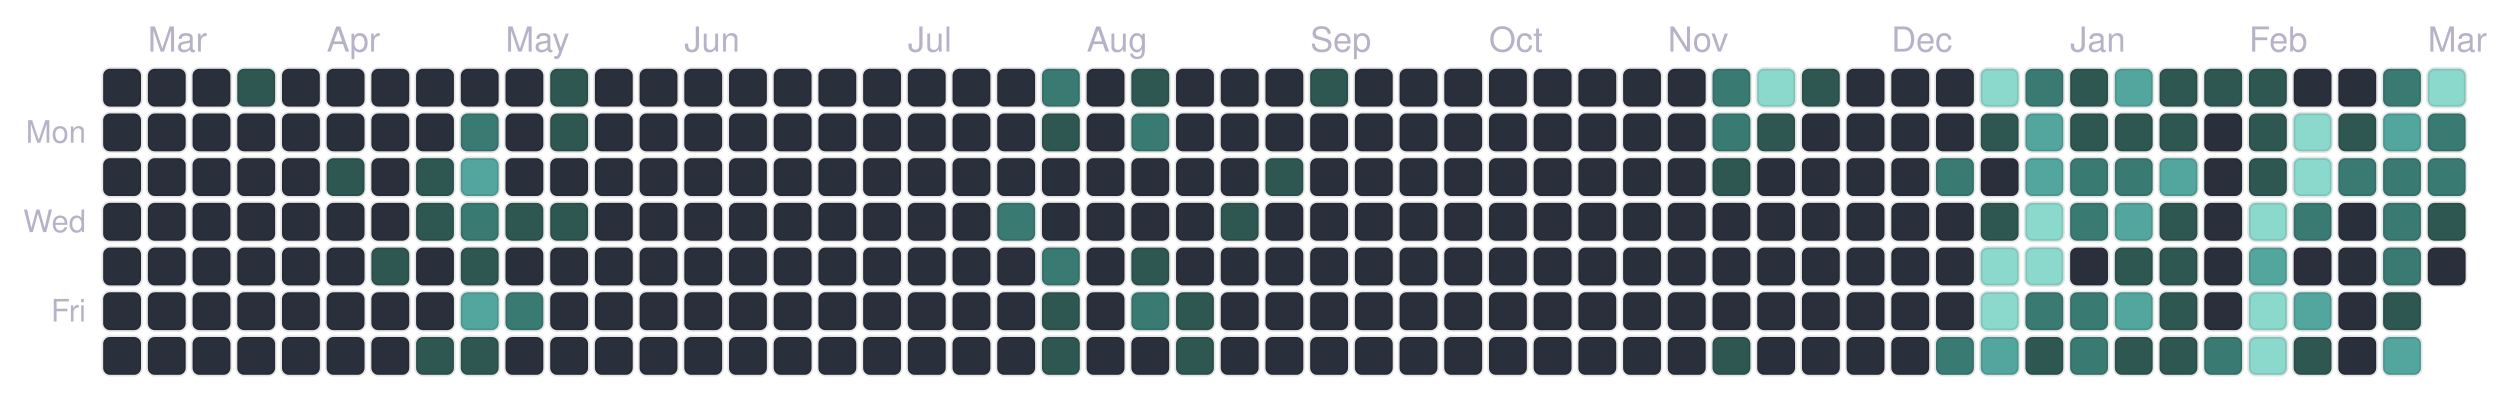
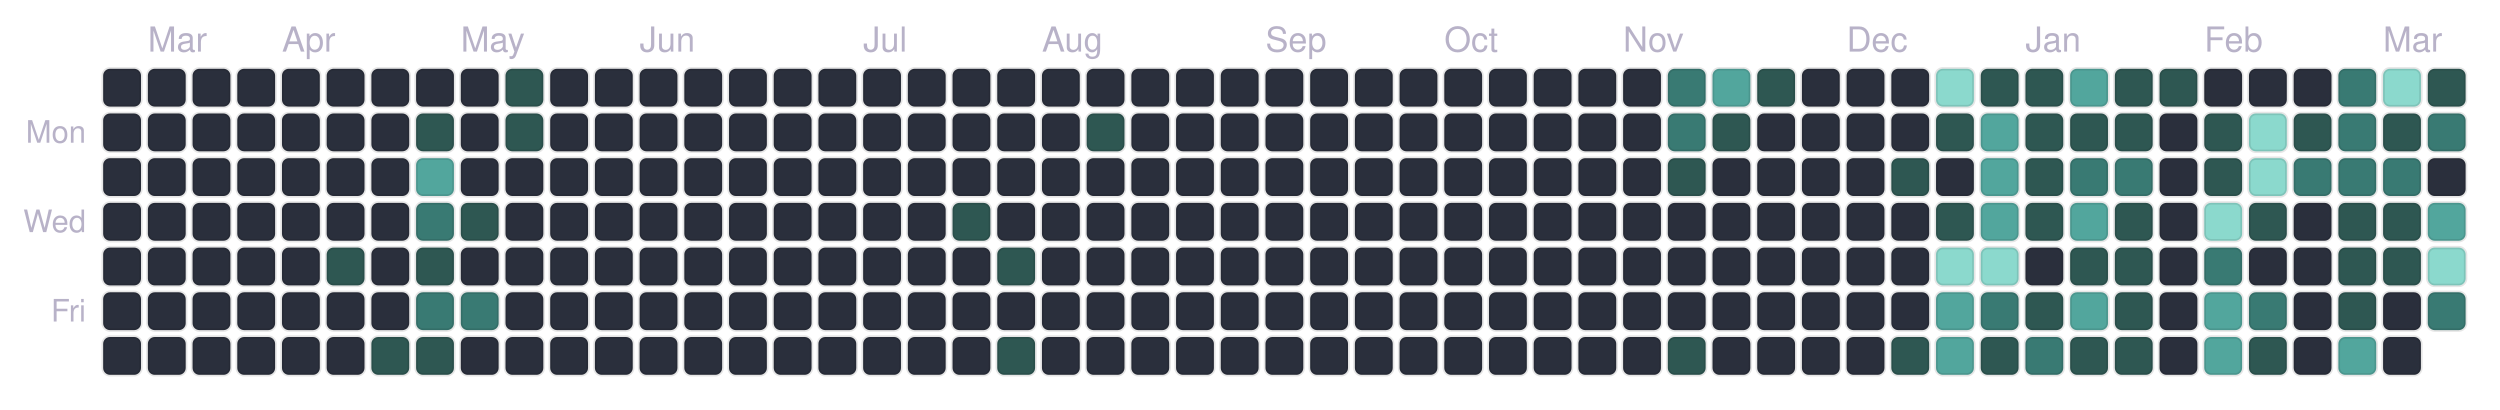
<svg xmlns="http://www.w3.org/2000/svg" width="727" height="119" viewBox="0 0 727 119">
  <style>
    .contrib-cell {
      stroke: rgba(0,0,0,0.1);
      stroke-width: 1px;
      
    }
    .contrib-cell:hover {
      stroke: rgba(255,255,255,0.3);
      stroke-width: 1.5px;
    }
    .month-label {
      font-size: 10px;
      fill: #b8b2c8;
      font-family: -apple-system, BlinkMacSystemFont, 'Segoe UI', Helvetica, Arial, sans-serif;
      font-weight: 400;
    }
    .day-label {
      font-size: 9px;
      fill: #b8b2c8;
      font-family: -apple-system, BlinkMacSystemFont, 'Segoe UI', Helvetica, Arial, sans-serif;
      font-weight: 400;
    }
    .legend-text {
      font-size: 9px;
      fill: #b8b2c8;
      font-family: -apple-system, BlinkMacSystemFont, 'Segoe UI', Helvetica, Arial, sans-serif;
      font-weight: 400;
    }
  </style>
  <text class="month-label" x="43" y="15">Mar</text>
-   <text class="month-label" x="95" y="15">Apr</text>
-   <text class="month-label" x="147" y="15">May</text>
-   <text class="month-label" x="199" y="15">Jun</text>
-   <text class="month-label" x="264" y="15">Jul</text>
-   <text class="month-label" x="316" y="15">Aug</text>
-   <text class="month-label" x="381" y="15">Sep</text>
-   <text class="month-label" x="433" y="15">Oct</text>
-   <text class="month-label" x="485" y="15">Nov</text>
-   <text class="month-label" x="550" y="15">Dec</text>
-   <text class="month-label" x="602" y="15">Jan</text>
-   <text class="month-label" x="654" y="15">Feb</text>
-   <text class="month-label" x="706" y="15">Mar</text>
+   <text class="month-label" x="82" y="15">Apr</text>
+   <text class="month-label" x="134" y="15">May</text>
+   <text class="month-label" x="186" y="15">Jun</text>
+   <text class="month-label" x="251" y="15">Jul</text>
+   <text class="month-label" x="303" y="15">Aug</text>
+   <text class="month-label" x="368" y="15">Sep</text>
+   <text class="month-label" x="420" y="15">Oct</text>
+   <text class="month-label" x="472" y="15">Nov</text>
+   <text class="month-label" x="537" y="15">Dec</text>
+   <text class="month-label" x="589" y="15">Jan</text>
+   <text class="month-label" x="641" y="15">Feb</text>
+   <text class="month-label" x="693" y="15">Mar</text>
  <text class="day-label" x="25" y="41.5" text-anchor="end">Mon</text>
  <text class="day-label" x="25" y="67.5" text-anchor="end">Wed</text>
  <text class="day-label" x="25" y="93.5" text-anchor="end">Fri</text>
  <rect class="contrib-cell" x="30" y="20" width="11" height="11" rx="2" fill="#2a2f3c">
          </rect>
  <rect class="contrib-cell" x="30" y="33" width="11" height="11" rx="2" fill="#2a2f3c">
          </rect>
  <rect class="contrib-cell" x="30" y="46" width="11" height="11" rx="2" fill="#2a2f3c">
          </rect>
  <rect class="contrib-cell" x="30" y="59" width="11" height="11" rx="2" fill="#2a2f3c">
          </rect>
  <rect class="contrib-cell" x="30" y="72" width="11" height="11" rx="2" fill="#2a2f3c">
          </rect>
  <rect class="contrib-cell" x="30" y="85" width="11" height="11" rx="2" fill="#2a2f3c">
          </rect>
  <rect class="contrib-cell" x="30" y="98" width="11" height="11" rx="2" fill="#2a2f3c">
          </rect>
  <rect class="contrib-cell" x="43" y="20" width="11" height="11" rx="2" fill="#2a2f3c">
          </rect>
  <rect class="contrib-cell" x="43" y="33" width="11" height="11" rx="2" fill="#2a2f3c">
          </rect>
  <rect class="contrib-cell" x="43" y="46" width="11" height="11" rx="2" fill="#2a2f3c">
          </rect>
  <rect class="contrib-cell" x="43" y="59" width="11" height="11" rx="2" fill="#2a2f3c">
          </rect>
  <rect class="contrib-cell" x="43" y="72" width="11" height="11" rx="2" fill="#2a2f3c">
          </rect>
  <rect class="contrib-cell" x="43" y="85" width="11" height="11" rx="2" fill="#2a2f3c">
          </rect>
  <rect class="contrib-cell" x="43" y="98" width="11" height="11" rx="2" fill="#2a2f3c">
          </rect>
  <rect class="contrib-cell" x="56" y="20" width="11" height="11" rx="2" fill="#2a2f3c">
          </rect>
  <rect class="contrib-cell" x="56" y="33" width="11" height="11" rx="2" fill="#2a2f3c">
          </rect>
  <rect class="contrib-cell" x="56" y="46" width="11" height="11" rx="2" fill="#2a2f3c">
          </rect>
  <rect class="contrib-cell" x="56" y="59" width="11" height="11" rx="2" fill="#2a2f3c">
          </rect>
  <rect class="contrib-cell" x="56" y="72" width="11" height="11" rx="2" fill="#2a2f3c">
          </rect>
  <rect class="contrib-cell" x="56" y="85" width="11" height="11" rx="2" fill="#2a2f3c">
          </rect>
  <rect class="contrib-cell" x="56" y="98" width="11" height="11" rx="2" fill="#2a2f3c">
          </rect>
-   <rect class="contrib-cell" x="69" y="20" width="11" height="11" rx="2" fill="#2e5752">
+   <rect class="contrib-cell" x="69" y="20" width="11" height="11" rx="2" fill="#2a2f3c">
          </rect>
  <rect class="contrib-cell" x="69" y="33" width="11" height="11" rx="2" fill="#2a2f3c">
          </rect>
  <rect class="contrib-cell" x="69" y="46" width="11" height="11" rx="2" fill="#2a2f3c">
          </rect>
  <rect class="contrib-cell" x="69" y="59" width="11" height="11" rx="2" fill="#2a2f3c">
          </rect>
  <rect class="contrib-cell" x="69" y="72" width="11" height="11" rx="2" fill="#2a2f3c">
          </rect>
  <rect class="contrib-cell" x="69" y="85" width="11" height="11" rx="2" fill="#2a2f3c">
          </rect>
  <rect class="contrib-cell" x="69" y="98" width="11" height="11" rx="2" fill="#2a2f3c">
          </rect>
  <rect class="contrib-cell" x="82" y="20" width="11" height="11" rx="2" fill="#2a2f3c">
          </rect>
  <rect class="contrib-cell" x="82" y="33" width="11" height="11" rx="2" fill="#2a2f3c">
          </rect>
  <rect class="contrib-cell" x="82" y="46" width="11" height="11" rx="2" fill="#2a2f3c">
          </rect>
  <rect class="contrib-cell" x="82" y="59" width="11" height="11" rx="2" fill="#2a2f3c">
          </rect>
  <rect class="contrib-cell" x="82" y="72" width="11" height="11" rx="2" fill="#2a2f3c">
          </rect>
  <rect class="contrib-cell" x="82" y="85" width="11" height="11" rx="2" fill="#2a2f3c">
          </rect>
  <rect class="contrib-cell" x="82" y="98" width="11" height="11" rx="2" fill="#2a2f3c">
          </rect>
  <rect class="contrib-cell" x="95" y="20" width="11" height="11" rx="2" fill="#2a2f3c">
          </rect>
  <rect class="contrib-cell" x="95" y="33" width="11" height="11" rx="2" fill="#2a2f3c">
          </rect>
-   <rect class="contrib-cell" x="95" y="46" width="11" height="11" rx="2" fill="#2e5752">
+   <rect class="contrib-cell" x="95" y="46" width="11" height="11" rx="2" fill="#2a2f3c">
          </rect>
  <rect class="contrib-cell" x="95" y="59" width="11" height="11" rx="2" fill="#2a2f3c">
          </rect>
-   <rect class="contrib-cell" x="95" y="72" width="11" height="11" rx="2" fill="#2a2f3c">
+   <rect class="contrib-cell" x="95" y="72" width="11" height="11" rx="2" fill="#2e5752">
          </rect>
  <rect class="contrib-cell" x="95" y="85" width="11" height="11" rx="2" fill="#2a2f3c">
          </rect>
  <rect class="contrib-cell" x="95" y="98" width="11" height="11" rx="2" fill="#2a2f3c">
          </rect>
  <rect class="contrib-cell" x="108" y="20" width="11" height="11" rx="2" fill="#2a2f3c">
          </rect>
  <rect class="contrib-cell" x="108" y="33" width="11" height="11" rx="2" fill="#2a2f3c">
          </rect>
  <rect class="contrib-cell" x="108" y="46" width="11" height="11" rx="2" fill="#2a2f3c">
          </rect>
  <rect class="contrib-cell" x="108" y="59" width="11" height="11" rx="2" fill="#2a2f3c">
          </rect>
-   <rect class="contrib-cell" x="108" y="72" width="11" height="11" rx="2" fill="#2e5752">
+   <rect class="contrib-cell" x="108" y="72" width="11" height="11" rx="2" fill="#2a2f3c">
          </rect>
  <rect class="contrib-cell" x="108" y="85" width="11" height="11" rx="2" fill="#2a2f3c">
          </rect>
-   <rect class="contrib-cell" x="108" y="98" width="11" height="11" rx="2" fill="#2a2f3c">
+   <rect class="contrib-cell" x="108" y="98" width="11" height="11" rx="2" fill="#2e5752">
          </rect>
  <rect class="contrib-cell" x="121" y="20" width="11" height="11" rx="2" fill="#2a2f3c">
          </rect>
-   <rect class="contrib-cell" x="121" y="33" width="11" height="11" rx="2" fill="#2a2f3c">
-           </rect>
-   <rect class="contrib-cell" x="121" y="46" width="11" height="11" rx="2" fill="#2e5752">
-           </rect>
-   <rect class="contrib-cell" x="121" y="59" width="11" height="11" rx="2" fill="#2e5752">
-           </rect>
-   <rect class="contrib-cell" x="121" y="72" width="11" height="11" rx="2" fill="#2a2f3c">
-           </rect>
-   <rect class="contrib-cell" x="121" y="85" width="11" height="11" rx="2" fill="#2a2f3c">
+   <rect class="contrib-cell" x="121" y="33" width="11" height="11" rx="2" fill="#2e5752">
+           </rect>
+   <rect class="contrib-cell" x="121" y="46" width="11" height="11" rx="2" fill="#52a69d">
+           </rect>
+   <rect class="contrib-cell" x="121" y="59" width="11" height="11" rx="2" fill="#397a73">
+           </rect>
+   <rect class="contrib-cell" x="121" y="72" width="11" height="11" rx="2" fill="#2e5752">
+           </rect>
+   <rect class="contrib-cell" x="121" y="85" width="11" height="11" rx="2" fill="#397a73">
          </rect>
  <rect class="contrib-cell" x="121" y="98" width="11" height="11" rx="2" fill="#2e5752">
          </rect>
  <rect class="contrib-cell" x="134" y="20" width="11" height="11" rx="2" fill="#2a2f3c">
          </rect>
-   <rect class="contrib-cell" x="134" y="33" width="11" height="11" rx="2" fill="#397a73">
-           </rect>
-   <rect class="contrib-cell" x="134" y="46" width="11" height="11" rx="2" fill="#52a69d">
-           </rect>
-   <rect class="contrib-cell" x="134" y="59" width="11" height="11" rx="2" fill="#397a73">
-           </rect>
-   <rect class="contrib-cell" x="134" y="72" width="11" height="11" rx="2" fill="#2e5752">
-           </rect>
-   <rect class="contrib-cell" x="134" y="85" width="11" height="11" rx="2" fill="#52a69d">
-           </rect>
-   <rect class="contrib-cell" x="134" y="98" width="11" height="11" rx="2" fill="#2e5752">
-           </rect>
-   <rect class="contrib-cell" x="147" y="20" width="11" height="11" rx="2" fill="#2a2f3c">
-           </rect>
-   <rect class="contrib-cell" x="147" y="33" width="11" height="11" rx="2" fill="#2a2f3c">
+   <rect class="contrib-cell" x="134" y="33" width="11" height="11" rx="2" fill="#2a2f3c">
+           </rect>
+   <rect class="contrib-cell" x="134" y="46" width="11" height="11" rx="2" fill="#2a2f3c">
+           </rect>
+   <rect class="contrib-cell" x="134" y="59" width="11" height="11" rx="2" fill="#2e5752">
+           </rect>
+   <rect class="contrib-cell" x="134" y="72" width="11" height="11" rx="2" fill="#2a2f3c">
+           </rect>
+   <rect class="contrib-cell" x="134" y="85" width="11" height="11" rx="2" fill="#397a73">
+           </rect>
+   <rect class="contrib-cell" x="134" y="98" width="11" height="11" rx="2" fill="#2a2f3c">
+           </rect>
+   <rect class="contrib-cell" x="147" y="20" width="11" height="11" rx="2" fill="#2e5752">
+           </rect>
+   <rect class="contrib-cell" x="147" y="33" width="11" height="11" rx="2" fill="#2e5752">
          </rect>
  <rect class="contrib-cell" x="147" y="46" width="11" height="11" rx="2" fill="#2a2f3c">
          </rect>
-   <rect class="contrib-cell" x="147" y="59" width="11" height="11" rx="2" fill="#2e5752">
+   <rect class="contrib-cell" x="147" y="59" width="11" height="11" rx="2" fill="#2a2f3c">
          </rect>
  <rect class="contrib-cell" x="147" y="72" width="11" height="11" rx="2" fill="#2a2f3c">
          </rect>
-   <rect class="contrib-cell" x="147" y="85" width="11" height="11" rx="2" fill="#397a73">
+   <rect class="contrib-cell" x="147" y="85" width="11" height="11" rx="2" fill="#2a2f3c">
          </rect>
  <rect class="contrib-cell" x="147" y="98" width="11" height="11" rx="2" fill="#2a2f3c">
          </rect>
-   <rect class="contrib-cell" x="160" y="20" width="11" height="11" rx="2" fill="#2e5752">
-           </rect>
-   <rect class="contrib-cell" x="160" y="33" width="11" height="11" rx="2" fill="#2e5752">
+   <rect class="contrib-cell" x="160" y="20" width="11" height="11" rx="2" fill="#2a2f3c">
+           </rect>
+   <rect class="contrib-cell" x="160" y="33" width="11" height="11" rx="2" fill="#2a2f3c">
          </rect>
  <rect class="contrib-cell" x="160" y="46" width="11" height="11" rx="2" fill="#2a2f3c">
          </rect>
-   <rect class="contrib-cell" x="160" y="59" width="11" height="11" rx="2" fill="#2e5752">
+   <rect class="contrib-cell" x="160" y="59" width="11" height="11" rx="2" fill="#2a2f3c">
          </rect>
  <rect class="contrib-cell" x="160" y="72" width="11" height="11" rx="2" fill="#2a2f3c">
          </rect>
  <rect class="contrib-cell" x="160" y="85" width="11" height="11" rx="2" fill="#2a2f3c">
          </rect>
  <rect class="contrib-cell" x="160" y="98" width="11" height="11" rx="2" fill="#2a2f3c">
          </rect>
  <rect class="contrib-cell" x="173" y="20" width="11" height="11" rx="2" fill="#2a2f3c">
          </rect>
  <rect class="contrib-cell" x="173" y="33" width="11" height="11" rx="2" fill="#2a2f3c">
          </rect>
  <rect class="contrib-cell" x="173" y="46" width="11" height="11" rx="2" fill="#2a2f3c">
          </rect>
  <rect class="contrib-cell" x="173" y="59" width="11" height="11" rx="2" fill="#2a2f3c">
          </rect>
  <rect class="contrib-cell" x="173" y="72" width="11" height="11" rx="2" fill="#2a2f3c">
          </rect>
  <rect class="contrib-cell" x="173" y="85" width="11" height="11" rx="2" fill="#2a2f3c">
          </rect>
  <rect class="contrib-cell" x="173" y="98" width="11" height="11" rx="2" fill="#2a2f3c">
          </rect>
  <rect class="contrib-cell" x="186" y="20" width="11" height="11" rx="2" fill="#2a2f3c">
          </rect>
  <rect class="contrib-cell" x="186" y="33" width="11" height="11" rx="2" fill="#2a2f3c">
          </rect>
  <rect class="contrib-cell" x="186" y="46" width="11" height="11" rx="2" fill="#2a2f3c">
          </rect>
  <rect class="contrib-cell" x="186" y="59" width="11" height="11" rx="2" fill="#2a2f3c">
          </rect>
  <rect class="contrib-cell" x="186" y="72" width="11" height="11" rx="2" fill="#2a2f3c">
          </rect>
  <rect class="contrib-cell" x="186" y="85" width="11" height="11" rx="2" fill="#2a2f3c">
          </rect>
  <rect class="contrib-cell" x="186" y="98" width="11" height="11" rx="2" fill="#2a2f3c">
          </rect>
  <rect class="contrib-cell" x="199" y="20" width="11" height="11" rx="2" fill="#2a2f3c">
          </rect>
  <rect class="contrib-cell" x="199" y="33" width="11" height="11" rx="2" fill="#2a2f3c">
          </rect>
  <rect class="contrib-cell" x="199" y="46" width="11" height="11" rx="2" fill="#2a2f3c">
          </rect>
  <rect class="contrib-cell" x="199" y="59" width="11" height="11" rx="2" fill="#2a2f3c">
          </rect>
  <rect class="contrib-cell" x="199" y="72" width="11" height="11" rx="2" fill="#2a2f3c">
          </rect>
  <rect class="contrib-cell" x="199" y="85" width="11" height="11" rx="2" fill="#2a2f3c">
          </rect>
  <rect class="contrib-cell" x="199" y="98" width="11" height="11" rx="2" fill="#2a2f3c">
          </rect>
  <rect class="contrib-cell" x="212" y="20" width="11" height="11" rx="2" fill="#2a2f3c">
          </rect>
  <rect class="contrib-cell" x="212" y="33" width="11" height="11" rx="2" fill="#2a2f3c">
          </rect>
  <rect class="contrib-cell" x="212" y="46" width="11" height="11" rx="2" fill="#2a2f3c">
          </rect>
  <rect class="contrib-cell" x="212" y="59" width="11" height="11" rx="2" fill="#2a2f3c">
          </rect>
  <rect class="contrib-cell" x="212" y="72" width="11" height="11" rx="2" fill="#2a2f3c">
          </rect>
  <rect class="contrib-cell" x="212" y="85" width="11" height="11" rx="2" fill="#2a2f3c">
          </rect>
  <rect class="contrib-cell" x="212" y="98" width="11" height="11" rx="2" fill="#2a2f3c">
          </rect>
  <rect class="contrib-cell" x="225" y="20" width="11" height="11" rx="2" fill="#2a2f3c">
          </rect>
  <rect class="contrib-cell" x="225" y="33" width="11" height="11" rx="2" fill="#2a2f3c">
          </rect>
  <rect class="contrib-cell" x="225" y="46" width="11" height="11" rx="2" fill="#2a2f3c">
          </rect>
  <rect class="contrib-cell" x="225" y="59" width="11" height="11" rx="2" fill="#2a2f3c">
          </rect>
  <rect class="contrib-cell" x="225" y="72" width="11" height="11" rx="2" fill="#2a2f3c">
          </rect>
  <rect class="contrib-cell" x="225" y="85" width="11" height="11" rx="2" fill="#2a2f3c">
          </rect>
  <rect class="contrib-cell" x="225" y="98" width="11" height="11" rx="2" fill="#2a2f3c">
          </rect>
  <rect class="contrib-cell" x="238" y="20" width="11" height="11" rx="2" fill="#2a2f3c">
          </rect>
  <rect class="contrib-cell" x="238" y="33" width="11" height="11" rx="2" fill="#2a2f3c">
          </rect>
  <rect class="contrib-cell" x="238" y="46" width="11" height="11" rx="2" fill="#2a2f3c">
          </rect>
  <rect class="contrib-cell" x="238" y="59" width="11" height="11" rx="2" fill="#2a2f3c">
          </rect>
  <rect class="contrib-cell" x="238" y="72" width="11" height="11" rx="2" fill="#2a2f3c">
          </rect>
  <rect class="contrib-cell" x="238" y="85" width="11" height="11" rx="2" fill="#2a2f3c">
          </rect>
  <rect class="contrib-cell" x="238" y="98" width="11" height="11" rx="2" fill="#2a2f3c">
          </rect>
  <rect class="contrib-cell" x="251" y="20" width="11" height="11" rx="2" fill="#2a2f3c">
          </rect>
  <rect class="contrib-cell" x="251" y="33" width="11" height="11" rx="2" fill="#2a2f3c">
          </rect>
  <rect class="contrib-cell" x="251" y="46" width="11" height="11" rx="2" fill="#2a2f3c">
          </rect>
  <rect class="contrib-cell" x="251" y="59" width="11" height="11" rx="2" fill="#2a2f3c">
          </rect>
  <rect class="contrib-cell" x="251" y="72" width="11" height="11" rx="2" fill="#2a2f3c">
          </rect>
  <rect class="contrib-cell" x="251" y="85" width="11" height="11" rx="2" fill="#2a2f3c">
          </rect>
  <rect class="contrib-cell" x="251" y="98" width="11" height="11" rx="2" fill="#2a2f3c">
          </rect>
  <rect class="contrib-cell" x="264" y="20" width="11" height="11" rx="2" fill="#2a2f3c">
          </rect>
  <rect class="contrib-cell" x="264" y="33" width="11" height="11" rx="2" fill="#2a2f3c">
          </rect>
  <rect class="contrib-cell" x="264" y="46" width="11" height="11" rx="2" fill="#2a2f3c">
          </rect>
  <rect class="contrib-cell" x="264" y="59" width="11" height="11" rx="2" fill="#2a2f3c">
          </rect>
  <rect class="contrib-cell" x="264" y="72" width="11" height="11" rx="2" fill="#2a2f3c">
          </rect>
  <rect class="contrib-cell" x="264" y="85" width="11" height="11" rx="2" fill="#2a2f3c">
          </rect>
  <rect class="contrib-cell" x="264" y="98" width="11" height="11" rx="2" fill="#2a2f3c">
          </rect>
  <rect class="contrib-cell" x="277" y="20" width="11" height="11" rx="2" fill="#2a2f3c">
          </rect>
  <rect class="contrib-cell" x="277" y="33" width="11" height="11" rx="2" fill="#2a2f3c">
          </rect>
  <rect class="contrib-cell" x="277" y="46" width="11" height="11" rx="2" fill="#2a2f3c">
          </rect>
-   <rect class="contrib-cell" x="277" y="59" width="11" height="11" rx="2" fill="#2a2f3c">
+   <rect class="contrib-cell" x="277" y="59" width="11" height="11" rx="2" fill="#2e5752">
          </rect>
  <rect class="contrib-cell" x="277" y="72" width="11" height="11" rx="2" fill="#2a2f3c">
          </rect>
  <rect class="contrib-cell" x="277" y="85" width="11" height="11" rx="2" fill="#2a2f3c">
          </rect>
  <rect class="contrib-cell" x="277" y="98" width="11" height="11" rx="2" fill="#2a2f3c">
          </rect>
  <rect class="contrib-cell" x="290" y="20" width="11" height="11" rx="2" fill="#2a2f3c">
          </rect>
  <rect class="contrib-cell" x="290" y="33" width="11" height="11" rx="2" fill="#2a2f3c">
          </rect>
  <rect class="contrib-cell" x="290" y="46" width="11" height="11" rx="2" fill="#2a2f3c">
          </rect>
-   <rect class="contrib-cell" x="290" y="59" width="11" height="11" rx="2" fill="#397a73">
-           </rect>
-   <rect class="contrib-cell" x="290" y="72" width="11" height="11" rx="2" fill="#2a2f3c">
+   <rect class="contrib-cell" x="290" y="59" width="11" height="11" rx="2" fill="#2a2f3c">
+           </rect>
+   <rect class="contrib-cell" x="290" y="72" width="11" height="11" rx="2" fill="#2e5752">
          </rect>
  <rect class="contrib-cell" x="290" y="85" width="11" height="11" rx="2" fill="#2a2f3c">
          </rect>
-   <rect class="contrib-cell" x="290" y="98" width="11" height="11" rx="2" fill="#2a2f3c">
-           </rect>
-   <rect class="contrib-cell" x="303" y="20" width="11" height="11" rx="2" fill="#397a73">
-           </rect>
-   <rect class="contrib-cell" x="303" y="33" width="11" height="11" rx="2" fill="#2e5752">
+   <rect class="contrib-cell" x="290" y="98" width="11" height="11" rx="2" fill="#2e5752">
+           </rect>
+   <rect class="contrib-cell" x="303" y="20" width="11" height="11" rx="2" fill="#2a2f3c">
+           </rect>
+   <rect class="contrib-cell" x="303" y="33" width="11" height="11" rx="2" fill="#2a2f3c">
          </rect>
  <rect class="contrib-cell" x="303" y="46" width="11" height="11" rx="2" fill="#2a2f3c">
          </rect>
  <rect class="contrib-cell" x="303" y="59" width="11" height="11" rx="2" fill="#2a2f3c">
          </rect>
-   <rect class="contrib-cell" x="303" y="72" width="11" height="11" rx="2" fill="#397a73">
-           </rect>
-   <rect class="contrib-cell" x="303" y="85" width="11" height="11" rx="2" fill="#2e5752">
-           </rect>
-   <rect class="contrib-cell" x="303" y="98" width="11" height="11" rx="2" fill="#2e5752">
+   <rect class="contrib-cell" x="303" y="72" width="11" height="11" rx="2" fill="#2a2f3c">
+           </rect>
+   <rect class="contrib-cell" x="303" y="85" width="11" height="11" rx="2" fill="#2a2f3c">
+           </rect>
+   <rect class="contrib-cell" x="303" y="98" width="11" height="11" rx="2" fill="#2a2f3c">
          </rect>
  <rect class="contrib-cell" x="316" y="20" width="11" height="11" rx="2" fill="#2a2f3c">
          </rect>
-   <rect class="contrib-cell" x="316" y="33" width="11" height="11" rx="2" fill="#2a2f3c">
+   <rect class="contrib-cell" x="316" y="33" width="11" height="11" rx="2" fill="#2e5752">
          </rect>
  <rect class="contrib-cell" x="316" y="46" width="11" height="11" rx="2" fill="#2a2f3c">
          </rect>
  <rect class="contrib-cell" x="316" y="59" width="11" height="11" rx="2" fill="#2a2f3c">
          </rect>
  <rect class="contrib-cell" x="316" y="72" width="11" height="11" rx="2" fill="#2a2f3c">
          </rect>
  <rect class="contrib-cell" x="316" y="85" width="11" height="11" rx="2" fill="#2a2f3c">
          </rect>
  <rect class="contrib-cell" x="316" y="98" width="11" height="11" rx="2" fill="#2a2f3c">
          </rect>
-   <rect class="contrib-cell" x="329" y="20" width="11" height="11" rx="2" fill="#2e5752">
-           </rect>
-   <rect class="contrib-cell" x="329" y="33" width="11" height="11" rx="2" fill="#397a73">
+   <rect class="contrib-cell" x="329" y="20" width="11" height="11" rx="2" fill="#2a2f3c">
+           </rect>
+   <rect class="contrib-cell" x="329" y="33" width="11" height="11" rx="2" fill="#2a2f3c">
          </rect>
  <rect class="contrib-cell" x="329" y="46" width="11" height="11" rx="2" fill="#2a2f3c">
          </rect>
  <rect class="contrib-cell" x="329" y="59" width="11" height="11" rx="2" fill="#2a2f3c">
          </rect>
-   <rect class="contrib-cell" x="329" y="72" width="11" height="11" rx="2" fill="#2e5752">
-           </rect>
-   <rect class="contrib-cell" x="329" y="85" width="11" height="11" rx="2" fill="#397a73">
+   <rect class="contrib-cell" x="329" y="72" width="11" height="11" rx="2" fill="#2a2f3c">
+           </rect>
+   <rect class="contrib-cell" x="329" y="85" width="11" height="11" rx="2" fill="#2a2f3c">
          </rect>
  <rect class="contrib-cell" x="329" y="98" width="11" height="11" rx="2" fill="#2a2f3c">
          </rect>
  <rect class="contrib-cell" x="342" y="20" width="11" height="11" rx="2" fill="#2a2f3c">
          </rect>
  <rect class="contrib-cell" x="342" y="33" width="11" height="11" rx="2" fill="#2a2f3c">
          </rect>
  <rect class="contrib-cell" x="342" y="46" width="11" height="11" rx="2" fill="#2a2f3c">
          </rect>
  <rect class="contrib-cell" x="342" y="59" width="11" height="11" rx="2" fill="#2a2f3c">
          </rect>
  <rect class="contrib-cell" x="342" y="72" width="11" height="11" rx="2" fill="#2a2f3c">
          </rect>
-   <rect class="contrib-cell" x="342" y="85" width="11" height="11" rx="2" fill="#2e5752">
-           </rect>
-   <rect class="contrib-cell" x="342" y="98" width="11" height="11" rx="2" fill="#2e5752">
+   <rect class="contrib-cell" x="342" y="85" width="11" height="11" rx="2" fill="#2a2f3c">
+           </rect>
+   <rect class="contrib-cell" x="342" y="98" width="11" height="11" rx="2" fill="#2a2f3c">
          </rect>
  <rect class="contrib-cell" x="355" y="20" width="11" height="11" rx="2" fill="#2a2f3c">
          </rect>
  <rect class="contrib-cell" x="355" y="33" width="11" height="11" rx="2" fill="#2a2f3c">
          </rect>
  <rect class="contrib-cell" x="355" y="46" width="11" height="11" rx="2" fill="#2a2f3c">
          </rect>
-   <rect class="contrib-cell" x="355" y="59" width="11" height="11" rx="2" fill="#2e5752">
+   <rect class="contrib-cell" x="355" y="59" width="11" height="11" rx="2" fill="#2a2f3c">
          </rect>
  <rect class="contrib-cell" x="355" y="72" width="11" height="11" rx="2" fill="#2a2f3c">
          </rect>
  <rect class="contrib-cell" x="355" y="85" width="11" height="11" rx="2" fill="#2a2f3c">
          </rect>
  <rect class="contrib-cell" x="355" y="98" width="11" height="11" rx="2" fill="#2a2f3c">
          </rect>
  <rect class="contrib-cell" x="368" y="20" width="11" height="11" rx="2" fill="#2a2f3c">
          </rect>
  <rect class="contrib-cell" x="368" y="33" width="11" height="11" rx="2" fill="#2a2f3c">
          </rect>
-   <rect class="contrib-cell" x="368" y="46" width="11" height="11" rx="2" fill="#2e5752">
+   <rect class="contrib-cell" x="368" y="46" width="11" height="11" rx="2" fill="#2a2f3c">
          </rect>
  <rect class="contrib-cell" x="368" y="59" width="11" height="11" rx="2" fill="#2a2f3c">
          </rect>
  <rect class="contrib-cell" x="368" y="72" width="11" height="11" rx="2" fill="#2a2f3c">
          </rect>
  <rect class="contrib-cell" x="368" y="85" width="11" height="11" rx="2" fill="#2a2f3c">
          </rect>
  <rect class="contrib-cell" x="368" y="98" width="11" height="11" rx="2" fill="#2a2f3c">
          </rect>
-   <rect class="contrib-cell" x="381" y="20" width="11" height="11" rx="2" fill="#2e5752">
+   <rect class="contrib-cell" x="381" y="20" width="11" height="11" rx="2" fill="#2a2f3c">
          </rect>
  <rect class="contrib-cell" x="381" y="33" width="11" height="11" rx="2" fill="#2a2f3c">
          </rect>
  <rect class="contrib-cell" x="381" y="46" width="11" height="11" rx="2" fill="#2a2f3c">
          </rect>
  <rect class="contrib-cell" x="381" y="59" width="11" height="11" rx="2" fill="#2a2f3c">
          </rect>
  <rect class="contrib-cell" x="381" y="72" width="11" height="11" rx="2" fill="#2a2f3c">
          </rect>
  <rect class="contrib-cell" x="381" y="85" width="11" height="11" rx="2" fill="#2a2f3c">
          </rect>
  <rect class="contrib-cell" x="381" y="98" width="11" height="11" rx="2" fill="#2a2f3c">
          </rect>
  <rect class="contrib-cell" x="394" y="20" width="11" height="11" rx="2" fill="#2a2f3c">
          </rect>
  <rect class="contrib-cell" x="394" y="33" width="11" height="11" rx="2" fill="#2a2f3c">
          </rect>
  <rect class="contrib-cell" x="394" y="46" width="11" height="11" rx="2" fill="#2a2f3c">
          </rect>
  <rect class="contrib-cell" x="394" y="59" width="11" height="11" rx="2" fill="#2a2f3c">
          </rect>
  <rect class="contrib-cell" x="394" y="72" width="11" height="11" rx="2" fill="#2a2f3c">
          </rect>
  <rect class="contrib-cell" x="394" y="85" width="11" height="11" rx="2" fill="#2a2f3c">
          </rect>
  <rect class="contrib-cell" x="394" y="98" width="11" height="11" rx="2" fill="#2a2f3c">
          </rect>
  <rect class="contrib-cell" x="407" y="20" width="11" height="11" rx="2" fill="#2a2f3c">
          </rect>
  <rect class="contrib-cell" x="407" y="33" width="11" height="11" rx="2" fill="#2a2f3c">
          </rect>
  <rect class="contrib-cell" x="407" y="46" width="11" height="11" rx="2" fill="#2a2f3c">
          </rect>
  <rect class="contrib-cell" x="407" y="59" width="11" height="11" rx="2" fill="#2a2f3c">
          </rect>
  <rect class="contrib-cell" x="407" y="72" width="11" height="11" rx="2" fill="#2a2f3c">
          </rect>
  <rect class="contrib-cell" x="407" y="85" width="11" height="11" rx="2" fill="#2a2f3c">
          </rect>
  <rect class="contrib-cell" x="407" y="98" width="11" height="11" rx="2" fill="#2a2f3c">
          </rect>
  <rect class="contrib-cell" x="420" y="20" width="11" height="11" rx="2" fill="#2a2f3c">
          </rect>
  <rect class="contrib-cell" x="420" y="33" width="11" height="11" rx="2" fill="#2a2f3c">
          </rect>
  <rect class="contrib-cell" x="420" y="46" width="11" height="11" rx="2" fill="#2a2f3c">
          </rect>
  <rect class="contrib-cell" x="420" y="59" width="11" height="11" rx="2" fill="#2a2f3c">
          </rect>
  <rect class="contrib-cell" x="420" y="72" width="11" height="11" rx="2" fill="#2a2f3c">
          </rect>
  <rect class="contrib-cell" x="420" y="85" width="11" height="11" rx="2" fill="#2a2f3c">
          </rect>
  <rect class="contrib-cell" x="420" y="98" width="11" height="11" rx="2" fill="#2a2f3c">
          </rect>
  <rect class="contrib-cell" x="433" y="20" width="11" height="11" rx="2" fill="#2a2f3c">
          </rect>
  <rect class="contrib-cell" x="433" y="33" width="11" height="11" rx="2" fill="#2a2f3c">
          </rect>
  <rect class="contrib-cell" x="433" y="46" width="11" height="11" rx="2" fill="#2a2f3c">
          </rect>
  <rect class="contrib-cell" x="433" y="59" width="11" height="11" rx="2" fill="#2a2f3c">
          </rect>
  <rect class="contrib-cell" x="433" y="72" width="11" height="11" rx="2" fill="#2a2f3c">
          </rect>
  <rect class="contrib-cell" x="433" y="85" width="11" height="11" rx="2" fill="#2a2f3c">
          </rect>
  <rect class="contrib-cell" x="433" y="98" width="11" height="11" rx="2" fill="#2a2f3c">
          </rect>
  <rect class="contrib-cell" x="446" y="20" width="11" height="11" rx="2" fill="#2a2f3c">
          </rect>
  <rect class="contrib-cell" x="446" y="33" width="11" height="11" rx="2" fill="#2a2f3c">
          </rect>
  <rect class="contrib-cell" x="446" y="46" width="11" height="11" rx="2" fill="#2a2f3c">
          </rect>
  <rect class="contrib-cell" x="446" y="59" width="11" height="11" rx="2" fill="#2a2f3c">
          </rect>
  <rect class="contrib-cell" x="446" y="72" width="11" height="11" rx="2" fill="#2a2f3c">
          </rect>
  <rect class="contrib-cell" x="446" y="85" width="11" height="11" rx="2" fill="#2a2f3c">
          </rect>
  <rect class="contrib-cell" x="446" y="98" width="11" height="11" rx="2" fill="#2a2f3c">
          </rect>
  <rect class="contrib-cell" x="459" y="20" width="11" height="11" rx="2" fill="#2a2f3c">
          </rect>
  <rect class="contrib-cell" x="459" y="33" width="11" height="11" rx="2" fill="#2a2f3c">
          </rect>
  <rect class="contrib-cell" x="459" y="46" width="11" height="11" rx="2" fill="#2a2f3c">
          </rect>
  <rect class="contrib-cell" x="459" y="59" width="11" height="11" rx="2" fill="#2a2f3c">
          </rect>
  <rect class="contrib-cell" x="459" y="72" width="11" height="11" rx="2" fill="#2a2f3c">
          </rect>
  <rect class="contrib-cell" x="459" y="85" width="11" height="11" rx="2" fill="#2a2f3c">
          </rect>
  <rect class="contrib-cell" x="459" y="98" width="11" height="11" rx="2" fill="#2a2f3c">
          </rect>
  <rect class="contrib-cell" x="472" y="20" width="11" height="11" rx="2" fill="#2a2f3c">
          </rect>
  <rect class="contrib-cell" x="472" y="33" width="11" height="11" rx="2" fill="#2a2f3c">
          </rect>
  <rect class="contrib-cell" x="472" y="46" width="11" height="11" rx="2" fill="#2a2f3c">
          </rect>
  <rect class="contrib-cell" x="472" y="59" width="11" height="11" rx="2" fill="#2a2f3c">
          </rect>
  <rect class="contrib-cell" x="472" y="72" width="11" height="11" rx="2" fill="#2a2f3c">
          </rect>
  <rect class="contrib-cell" x="472" y="85" width="11" height="11" rx="2" fill="#2a2f3c">
          </rect>
  <rect class="contrib-cell" x="472" y="98" width="11" height="11" rx="2" fill="#2a2f3c">
          </rect>
-   <rect class="contrib-cell" x="485" y="20" width="11" height="11" rx="2" fill="#2a2f3c">
-           </rect>
-   <rect class="contrib-cell" x="485" y="33" width="11" height="11" rx="2" fill="#2a2f3c">
-           </rect>
-   <rect class="contrib-cell" x="485" y="46" width="11" height="11" rx="2" fill="#2a2f3c">
+   <rect class="contrib-cell" x="485" y="20" width="11" height="11" rx="2" fill="#397a73">
+           </rect>
+   <rect class="contrib-cell" x="485" y="33" width="11" height="11" rx="2" fill="#397a73">
+           </rect>
+   <rect class="contrib-cell" x="485" y="46" width="11" height="11" rx="2" fill="#2e5752">
          </rect>
  <rect class="contrib-cell" x="485" y="59" width="11" height="11" rx="2" fill="#2a2f3c">
          </rect>
  <rect class="contrib-cell" x="485" y="72" width="11" height="11" rx="2" fill="#2a2f3c">
          </rect>
  <rect class="contrib-cell" x="485" y="85" width="11" height="11" rx="2" fill="#2a2f3c">
          </rect>
-   <rect class="contrib-cell" x="485" y="98" width="11" height="11" rx="2" fill="#2a2f3c">
-           </rect>
-   <rect class="contrib-cell" x="498" y="20" width="11" height="11" rx="2" fill="#397a73">
-           </rect>
-   <rect class="contrib-cell" x="498" y="33" width="11" height="11" rx="2" fill="#397a73">
-           </rect>
-   <rect class="contrib-cell" x="498" y="46" width="11" height="11" rx="2" fill="#2e5752">
+   <rect class="contrib-cell" x="485" y="98" width="11" height="11" rx="2" fill="#2e5752">
+           </rect>
+   <rect class="contrib-cell" x="498" y="20" width="11" height="11" rx="2" fill="#52a69d">
+           </rect>
+   <rect class="contrib-cell" x="498" y="33" width="11" height="11" rx="2" fill="#2e5752">
+           </rect>
+   <rect class="contrib-cell" x="498" y="46" width="11" height="11" rx="2" fill="#2a2f3c">
          </rect>
  <rect class="contrib-cell" x="498" y="59" width="11" height="11" rx="2" fill="#2a2f3c">
          </rect>
  <rect class="contrib-cell" x="498" y="72" width="11" height="11" rx="2" fill="#2a2f3c">
          </rect>
  <rect class="contrib-cell" x="498" y="85" width="11" height="11" rx="2" fill="#2a2f3c">
          </rect>
-   <rect class="contrib-cell" x="498" y="98" width="11" height="11" rx="2" fill="#2e5752">
-           </rect>
-   <rect class="contrib-cell" x="511" y="20" width="11" height="11" rx="2" fill="#8bd9cd">
-           </rect>
-   <rect class="contrib-cell" x="511" y="33" width="11" height="11" rx="2" fill="#2e5752">
+   <rect class="contrib-cell" x="498" y="98" width="11" height="11" rx="2" fill="#2a2f3c">
+           </rect>
+   <rect class="contrib-cell" x="511" y="20" width="11" height="11" rx="2" fill="#2e5752">
+           </rect>
+   <rect class="contrib-cell" x="511" y="33" width="11" height="11" rx="2" fill="#2a2f3c">
          </rect>
  <rect class="contrib-cell" x="511" y="46" width="11" height="11" rx="2" fill="#2a2f3c">
          </rect>
  <rect class="contrib-cell" x="511" y="59" width="11" height="11" rx="2" fill="#2a2f3c">
          </rect>
  <rect class="contrib-cell" x="511" y="72" width="11" height="11" rx="2" fill="#2a2f3c">
          </rect>
  <rect class="contrib-cell" x="511" y="85" width="11" height="11" rx="2" fill="#2a2f3c">
          </rect>
  <rect class="contrib-cell" x="511" y="98" width="11" height="11" rx="2" fill="#2a2f3c">
          </rect>
-   <rect class="contrib-cell" x="524" y="20" width="11" height="11" rx="2" fill="#2e5752">
+   <rect class="contrib-cell" x="524" y="20" width="11" height="11" rx="2" fill="#2a2f3c">
          </rect>
  <rect class="contrib-cell" x="524" y="33" width="11" height="11" rx="2" fill="#2a2f3c">
          </rect>
  <rect class="contrib-cell" x="524" y="46" width="11" height="11" rx="2" fill="#2a2f3c">
          </rect>
  <rect class="contrib-cell" x="524" y="59" width="11" height="11" rx="2" fill="#2a2f3c">
          </rect>
  <rect class="contrib-cell" x="524" y="72" width="11" height="11" rx="2" fill="#2a2f3c">
          </rect>
  <rect class="contrib-cell" x="524" y="85" width="11" height="11" rx="2" fill="#2a2f3c">
          </rect>
  <rect class="contrib-cell" x="524" y="98" width="11" height="11" rx="2" fill="#2a2f3c">
          </rect>
  <rect class="contrib-cell" x="537" y="20" width="11" height="11" rx="2" fill="#2a2f3c">
          </rect>
  <rect class="contrib-cell" x="537" y="33" width="11" height="11" rx="2" fill="#2a2f3c">
          </rect>
  <rect class="contrib-cell" x="537" y="46" width="11" height="11" rx="2" fill="#2a2f3c">
          </rect>
  <rect class="contrib-cell" x="537" y="59" width="11" height="11" rx="2" fill="#2a2f3c">
          </rect>
  <rect class="contrib-cell" x="537" y="72" width="11" height="11" rx="2" fill="#2a2f3c">
          </rect>
  <rect class="contrib-cell" x="537" y="85" width="11" height="11" rx="2" fill="#2a2f3c">
          </rect>
  <rect class="contrib-cell" x="537" y="98" width="11" height="11" rx="2" fill="#2a2f3c">
          </rect>
  <rect class="contrib-cell" x="550" y="20" width="11" height="11" rx="2" fill="#2a2f3c">
          </rect>
  <rect class="contrib-cell" x="550" y="33" width="11" height="11" rx="2" fill="#2a2f3c">
          </rect>
-   <rect class="contrib-cell" x="550" y="46" width="11" height="11" rx="2" fill="#2a2f3c">
+   <rect class="contrib-cell" x="550" y="46" width="11" height="11" rx="2" fill="#2e5752">
          </rect>
  <rect class="contrib-cell" x="550" y="59" width="11" height="11" rx="2" fill="#2a2f3c">
          </rect>
  <rect class="contrib-cell" x="550" y="72" width="11" height="11" rx="2" fill="#2a2f3c">
          </rect>
  <rect class="contrib-cell" x="550" y="85" width="11" height="11" rx="2" fill="#2a2f3c">
          </rect>
-   <rect class="contrib-cell" x="550" y="98" width="11" height="11" rx="2" fill="#2a2f3c">
-           </rect>
-   <rect class="contrib-cell" x="563" y="20" width="11" height="11" rx="2" fill="#2a2f3c">
-           </rect>
-   <rect class="contrib-cell" x="563" y="33" width="11" height="11" rx="2" fill="#2a2f3c">
-           </rect>
-   <rect class="contrib-cell" x="563" y="46" width="11" height="11" rx="2" fill="#397a73">
-           </rect>
-   <rect class="contrib-cell" x="563" y="59" width="11" height="11" rx="2" fill="#2a2f3c">
-           </rect>
-   <rect class="contrib-cell" x="563" y="72" width="11" height="11" rx="2" fill="#2a2f3c">
-           </rect>
-   <rect class="contrib-cell" x="563" y="85" width="11" height="11" rx="2" fill="#2a2f3c">
-           </rect>
-   <rect class="contrib-cell" x="563" y="98" width="11" height="11" rx="2" fill="#397a73">
-           </rect>
-   <rect class="contrib-cell" x="576" y="20" width="11" height="11" rx="2" fill="#8bd9cd">
-           </rect>
-   <rect class="contrib-cell" x="576" y="33" width="11" height="11" rx="2" fill="#2e5752">
-           </rect>
-   <rect class="contrib-cell" x="576" y="46" width="11" height="11" rx="2" fill="#2a2f3c">
-           </rect>
-   <rect class="contrib-cell" x="576" y="59" width="11" height="11" rx="2" fill="#2e5752">
+   <rect class="contrib-cell" x="550" y="98" width="11" height="11" rx="2" fill="#2e5752">
+           </rect>
+   <rect class="contrib-cell" x="563" y="20" width="11" height="11" rx="2" fill="#8bd9cd">
+           </rect>
+   <rect class="contrib-cell" x="563" y="33" width="11" height="11" rx="2" fill="#2e5752">
+           </rect>
+   <rect class="contrib-cell" x="563" y="46" width="11" height="11" rx="2" fill="#2a2f3c">
+           </rect>
+   <rect class="contrib-cell" x="563" y="59" width="11" height="11" rx="2" fill="#2e5752">
+           </rect>
+   <rect class="contrib-cell" x="563" y="72" width="11" height="11" rx="2" fill="#8bd9cd">
+           </rect>
+   <rect class="contrib-cell" x="563" y="85" width="11" height="11" rx="2" fill="#52a69d">
+           </rect>
+   <rect class="contrib-cell" x="563" y="98" width="11" height="11" rx="2" fill="#52a69d">
+           </rect>
+   <rect class="contrib-cell" x="576" y="20" width="11" height="11" rx="2" fill="#2e5752">
+           </rect>
+   <rect class="contrib-cell" x="576" y="33" width="11" height="11" rx="2" fill="#52a69d">
+           </rect>
+   <rect class="contrib-cell" x="576" y="46" width="11" height="11" rx="2" fill="#52a69d">
+           </rect>
+   <rect class="contrib-cell" x="576" y="59" width="11" height="11" rx="2" fill="#52a69d">
          </rect>
  <rect class="contrib-cell" x="576" y="72" width="11" height="11" rx="2" fill="#8bd9cd">
          </rect>
-   <rect class="contrib-cell" x="576" y="85" width="11" height="11" rx="2" fill="#8bd9cd">
-           </rect>
-   <rect class="contrib-cell" x="576" y="98" width="11" height="11" rx="2" fill="#52a69d">
-           </rect>
-   <rect class="contrib-cell" x="589" y="20" width="11" height="11" rx="2" fill="#397a73">
-           </rect>
-   <rect class="contrib-cell" x="589" y="33" width="11" height="11" rx="2" fill="#52a69d">
-           </rect>
-   <rect class="contrib-cell" x="589" y="46" width="11" height="11" rx="2" fill="#52a69d">
-           </rect>
-   <rect class="contrib-cell" x="589" y="59" width="11" height="11" rx="2" fill="#8bd9cd">
-           </rect>
-   <rect class="contrib-cell" x="589" y="72" width="11" height="11" rx="2" fill="#8bd9cd">
-           </rect>
-   <rect class="contrib-cell" x="589" y="85" width="11" height="11" rx="2" fill="#397a73">
-           </rect>
-   <rect class="contrib-cell" x="589" y="98" width="11" height="11" rx="2" fill="#2e5752">
-           </rect>
-   <rect class="contrib-cell" x="602" y="20" width="11" height="11" rx="2" fill="#2e5752">
+   <rect class="contrib-cell" x="576" y="85" width="11" height="11" rx="2" fill="#397a73">
+           </rect>
+   <rect class="contrib-cell" x="576" y="98" width="11" height="11" rx="2" fill="#2e5752">
+           </rect>
+   <rect class="contrib-cell" x="589" y="20" width="11" height="11" rx="2" fill="#2e5752">
+           </rect>
+   <rect class="contrib-cell" x="589" y="33" width="11" height="11" rx="2" fill="#2e5752">
+           </rect>
+   <rect class="contrib-cell" x="589" y="46" width="11" height="11" rx="2" fill="#2e5752">
+           </rect>
+   <rect class="contrib-cell" x="589" y="59" width="11" height="11" rx="2" fill="#2e5752">
+           </rect>
+   <rect class="contrib-cell" x="589" y="72" width="11" height="11" rx="2" fill="#2a2f3c">
+           </rect>
+   <rect class="contrib-cell" x="589" y="85" width="11" height="11" rx="2" fill="#2e5752">
+           </rect>
+   <rect class="contrib-cell" x="589" y="98" width="11" height="11" rx="2" fill="#397a73">
+           </rect>
+   <rect class="contrib-cell" x="602" y="20" width="11" height="11" rx="2" fill="#52a69d">
          </rect>
  <rect class="contrib-cell" x="602" y="33" width="11" height="11" rx="2" fill="#2e5752">
          </rect>
  <rect class="contrib-cell" x="602" y="46" width="11" height="11" rx="2" fill="#397a73">
          </rect>
-   <rect class="contrib-cell" x="602" y="59" width="11" height="11" rx="2" fill="#397a73">
-           </rect>
-   <rect class="contrib-cell" x="602" y="72" width="11" height="11" rx="2" fill="#2a2f3c">
-           </rect>
-   <rect class="contrib-cell" x="602" y="85" width="11" height="11" rx="2" fill="#397a73">
-           </rect>
-   <rect class="contrib-cell" x="602" y="98" width="11" height="11" rx="2" fill="#397a73">
-           </rect>
-   <rect class="contrib-cell" x="615" y="20" width="11" height="11" rx="2" fill="#52a69d">
+   <rect class="contrib-cell" x="602" y="59" width="11" height="11" rx="2" fill="#52a69d">
+           </rect>
+   <rect class="contrib-cell" x="602" y="72" width="11" height="11" rx="2" fill="#2e5752">
+           </rect>
+   <rect class="contrib-cell" x="602" y="85" width="11" height="11" rx="2" fill="#52a69d">
+           </rect>
+   <rect class="contrib-cell" x="602" y="98" width="11" height="11" rx="2" fill="#2e5752">
+           </rect>
+   <rect class="contrib-cell" x="615" y="20" width="11" height="11" rx="2" fill="#2e5752">
          </rect>
  <rect class="contrib-cell" x="615" y="33" width="11" height="11" rx="2" fill="#2e5752">
          </rect>
  <rect class="contrib-cell" x="615" y="46" width="11" height="11" rx="2" fill="#397a73">
          </rect>
-   <rect class="contrib-cell" x="615" y="59" width="11" height="11" rx="2" fill="#52a69d">
+   <rect class="contrib-cell" x="615" y="59" width="11" height="11" rx="2" fill="#2e5752">
          </rect>
  <rect class="contrib-cell" x="615" y="72" width="11" height="11" rx="2" fill="#2e5752">
          </rect>
-   <rect class="contrib-cell" x="615" y="85" width="11" height="11" rx="2" fill="#52a69d">
+   <rect class="contrib-cell" x="615" y="85" width="11" height="11" rx="2" fill="#2e5752">
          </rect>
  <rect class="contrib-cell" x="615" y="98" width="11" height="11" rx="2" fill="#2e5752">
          </rect>
  <rect class="contrib-cell" x="628" y="20" width="11" height="11" rx="2" fill="#2e5752">
          </rect>
-   <rect class="contrib-cell" x="628" y="33" width="11" height="11" rx="2" fill="#2e5752">
-           </rect>
-   <rect class="contrib-cell" x="628" y="46" width="11" height="11" rx="2" fill="#52a69d">
-           </rect>
-   <rect class="contrib-cell" x="628" y="59" width="11" height="11" rx="2" fill="#2e5752">
-           </rect>
-   <rect class="contrib-cell" x="628" y="72" width="11" height="11" rx="2" fill="#2e5752">
-           </rect>
-   <rect class="contrib-cell" x="628" y="85" width="11" height="11" rx="2" fill="#2e5752">
-           </rect>
-   <rect class="contrib-cell" x="628" y="98" width="11" height="11" rx="2" fill="#2e5752">
-           </rect>
-   <rect class="contrib-cell" x="641" y="20" width="11" height="11" rx="2" fill="#2e5752">
-           </rect>
-   <rect class="contrib-cell" x="641" y="33" width="11" height="11" rx="2" fill="#2a2f3c">
-           </rect>
-   <rect class="contrib-cell" x="641" y="46" width="11" height="11" rx="2" fill="#2a2f3c">
-           </rect>
-   <rect class="contrib-cell" x="641" y="59" width="11" height="11" rx="2" fill="#2a2f3c">
-           </rect>
-   <rect class="contrib-cell" x="641" y="72" width="11" height="11" rx="2" fill="#2a2f3c">
-           </rect>
-   <rect class="contrib-cell" x="641" y="85" width="11" height="11" rx="2" fill="#2a2f3c">
-           </rect>
-   <rect class="contrib-cell" x="641" y="98" width="11" height="11" rx="2" fill="#397a73">
-           </rect>
-   <rect class="contrib-cell" x="654" y="20" width="11" height="11" rx="2" fill="#2e5752">
-           </rect>
-   <rect class="contrib-cell" x="654" y="33" width="11" height="11" rx="2" fill="#2e5752">
-           </rect>
-   <rect class="contrib-cell" x="654" y="46" width="11" height="11" rx="2" fill="#2e5752">
-           </rect>
-   <rect class="contrib-cell" x="654" y="59" width="11" height="11" rx="2" fill="#8bd9cd">
-           </rect>
-   <rect class="contrib-cell" x="654" y="72" width="11" height="11" rx="2" fill="#52a69d">
-           </rect>
-   <rect class="contrib-cell" x="654" y="85" width="11" height="11" rx="2" fill="#8bd9cd">
-           </rect>
-   <rect class="contrib-cell" x="654" y="98" width="11" height="11" rx="2" fill="#8bd9cd">
+   <rect class="contrib-cell" x="628" y="33" width="11" height="11" rx="2" fill="#2a2f3c">
+           </rect>
+   <rect class="contrib-cell" x="628" y="46" width="11" height="11" rx="2" fill="#2a2f3c">
+           </rect>
+   <rect class="contrib-cell" x="628" y="59" width="11" height="11" rx="2" fill="#2a2f3c">
+           </rect>
+   <rect class="contrib-cell" x="628" y="72" width="11" height="11" rx="2" fill="#2a2f3c">
+           </rect>
+   <rect class="contrib-cell" x="628" y="85" width="11" height="11" rx="2" fill="#2a2f3c">
+           </rect>
+   <rect class="contrib-cell" x="628" y="98" width="11" height="11" rx="2" fill="#2a2f3c">
+           </rect>
+   <rect class="contrib-cell" x="641" y="20" width="11" height="11" rx="2" fill="#2a2f3c">
+           </rect>
+   <rect class="contrib-cell" x="641" y="33" width="11" height="11" rx="2" fill="#2e5752">
+           </rect>
+   <rect class="contrib-cell" x="641" y="46" width="11" height="11" rx="2" fill="#2e5752">
+           </rect>
+   <rect class="contrib-cell" x="641" y="59" width="11" height="11" rx="2" fill="#8bd9cd">
+           </rect>
+   <rect class="contrib-cell" x="641" y="72" width="11" height="11" rx="2" fill="#397a73">
+           </rect>
+   <rect class="contrib-cell" x="641" y="85" width="11" height="11" rx="2" fill="#52a69d">
+           </rect>
+   <rect class="contrib-cell" x="641" y="98" width="11" height="11" rx="2" fill="#52a69d">
+           </rect>
+   <rect class="contrib-cell" x="654" y="20" width="11" height="11" rx="2" fill="#2a2f3c">
+           </rect>
+   <rect class="contrib-cell" x="654" y="33" width="11" height="11" rx="2" fill="#8bd9cd">
+           </rect>
+   <rect class="contrib-cell" x="654" y="46" width="11" height="11" rx="2" fill="#8bd9cd">
+           </rect>
+   <rect class="contrib-cell" x="654" y="59" width="11" height="11" rx="2" fill="#2e5752">
+           </rect>
+   <rect class="contrib-cell" x="654" y="72" width="11" height="11" rx="2" fill="#2a2f3c">
+           </rect>
+   <rect class="contrib-cell" x="654" y="85" width="11" height="11" rx="2" fill="#397a73">
+           </rect>
+   <rect class="contrib-cell" x="654" y="98" width="11" height="11" rx="2" fill="#2e5752">
          </rect>
  <rect class="contrib-cell" x="667" y="20" width="11" height="11" rx="2" fill="#2a2f3c">
          </rect>
-   <rect class="contrib-cell" x="667" y="33" width="11" height="11" rx="2" fill="#8bd9cd">
-           </rect>
-   <rect class="contrib-cell" x="667" y="46" width="11" height="11" rx="2" fill="#8bd9cd">
-           </rect>
-   <rect class="contrib-cell" x="667" y="59" width="11" height="11" rx="2" fill="#397a73">
+   <rect class="contrib-cell" x="667" y="33" width="11" height="11" rx="2" fill="#2e5752">
+           </rect>
+   <rect class="contrib-cell" x="667" y="46" width="11" height="11" rx="2" fill="#397a73">
+           </rect>
+   <rect class="contrib-cell" x="667" y="59" width="11" height="11" rx="2" fill="#2a2f3c">
          </rect>
  <rect class="contrib-cell" x="667" y="72" width="11" height="11" rx="2" fill="#2a2f3c">
          </rect>
-   <rect class="contrib-cell" x="667" y="85" width="11" height="11" rx="2" fill="#52a69d">
-           </rect>
-   <rect class="contrib-cell" x="667" y="98" width="11" height="11" rx="2" fill="#2e5752">
-           </rect>
-   <rect class="contrib-cell" x="680" y="20" width="11" height="11" rx="2" fill="#2a2f3c">
-           </rect>
-   <rect class="contrib-cell" x="680" y="33" width="11" height="11" rx="2" fill="#2e5752">
+   <rect class="contrib-cell" x="667" y="85" width="11" height="11" rx="2" fill="#2a2f3c">
+           </rect>
+   <rect class="contrib-cell" x="667" y="98" width="11" height="11" rx="2" fill="#2a2f3c">
+           </rect>
+   <rect class="contrib-cell" x="680" y="20" width="11" height="11" rx="2" fill="#397a73">
+           </rect>
+   <rect class="contrib-cell" x="680" y="33" width="11" height="11" rx="2" fill="#397a73">
          </rect>
  <rect class="contrib-cell" x="680" y="46" width="11" height="11" rx="2" fill="#397a73">
          </rect>
-   <rect class="contrib-cell" x="680" y="59" width="11" height="11" rx="2" fill="#2a2f3c">
-           </rect>
-   <rect class="contrib-cell" x="680" y="72" width="11" height="11" rx="2" fill="#2a2f3c">
-           </rect>
-   <rect class="contrib-cell" x="680" y="85" width="11" height="11" rx="2" fill="#2a2f3c">
-           </rect>
-   <rect class="contrib-cell" x="680" y="98" width="11" height="11" rx="2" fill="#2a2f3c">
-           </rect>
-   <rect class="contrib-cell" x="693" y="20" width="11" height="11" rx="2" fill="#397a73">
-           </rect>
-   <rect class="contrib-cell" x="693" y="33" width="11" height="11" rx="2" fill="#52a69d">
+   <rect class="contrib-cell" x="680" y="59" width="11" height="11" rx="2" fill="#2e5752">
+           </rect>
+   <rect class="contrib-cell" x="680" y="72" width="11" height="11" rx="2" fill="#2e5752">
+           </rect>
+   <rect class="contrib-cell" x="680" y="85" width="11" height="11" rx="2" fill="#2e5752">
+           </rect>
+   <rect class="contrib-cell" x="680" y="98" width="11" height="11" rx="2" fill="#52a69d">
+           </rect>
+   <rect class="contrib-cell" x="693" y="20" width="11" height="11" rx="2" fill="#8bd9cd">
+           </rect>
+   <rect class="contrib-cell" x="693" y="33" width="11" height="11" rx="2" fill="#2e5752">
          </rect>
  <rect class="contrib-cell" x="693" y="46" width="11" height="11" rx="2" fill="#397a73">
          </rect>
-   <rect class="contrib-cell" x="693" y="59" width="11" height="11" rx="2" fill="#397a73">
-           </rect>
-   <rect class="contrib-cell" x="693" y="72" width="11" height="11" rx="2" fill="#397a73">
-           </rect>
-   <rect class="contrib-cell" x="693" y="85" width="11" height="11" rx="2" fill="#2e5752">
-           </rect>
-   <rect class="contrib-cell" x="693" y="98" width="11" height="11" rx="2" fill="#52a69d">
-           </rect>
-   <rect class="contrib-cell" x="706" y="20" width="11" height="11" rx="2" fill="#8bd9cd">
+   <rect class="contrib-cell" x="693" y="59" width="11" height="11" rx="2" fill="#2e5752">
+           </rect>
+   <rect class="contrib-cell" x="693" y="72" width="11" height="11" rx="2" fill="#2e5752">
+           </rect>
+   <rect class="contrib-cell" x="693" y="85" width="11" height="11" rx="2" fill="#2a2f3c">
+           </rect>
+   <rect class="contrib-cell" x="693" y="98" width="11" height="11" rx="2" fill="#2a2f3c">
+           </rect>
+   <rect class="contrib-cell" x="706" y="20" width="11" height="11" rx="2" fill="#2e5752">
          </rect>
  <rect class="contrib-cell" x="706" y="33" width="11" height="11" rx="2" fill="#397a73">
          </rect>
-   <rect class="contrib-cell" x="706" y="46" width="11" height="11" rx="2" fill="#397a73">
-           </rect>
-   <rect class="contrib-cell" x="706" y="59" width="11" height="11" rx="2" fill="#2e5752">
-           </rect>
-   <rect class="contrib-cell" x="706" y="72" width="11" height="11" rx="2" fill="#2a2f3c">
+   <rect class="contrib-cell" x="706" y="46" width="11" height="11" rx="2" fill="#2a2f3c">
+           </rect>
+   <rect class="contrib-cell" x="706" y="59" width="11" height="11" rx="2" fill="#52a69d">
+           </rect>
+   <rect class="contrib-cell" x="706" y="72" width="11" height="11" rx="2" fill="#8bd9cd">
+           </rect>
+   <rect class="contrib-cell" x="706" y="85" width="11" height="11" rx="2" fill="#397a73">
          </rect>
</svg>
